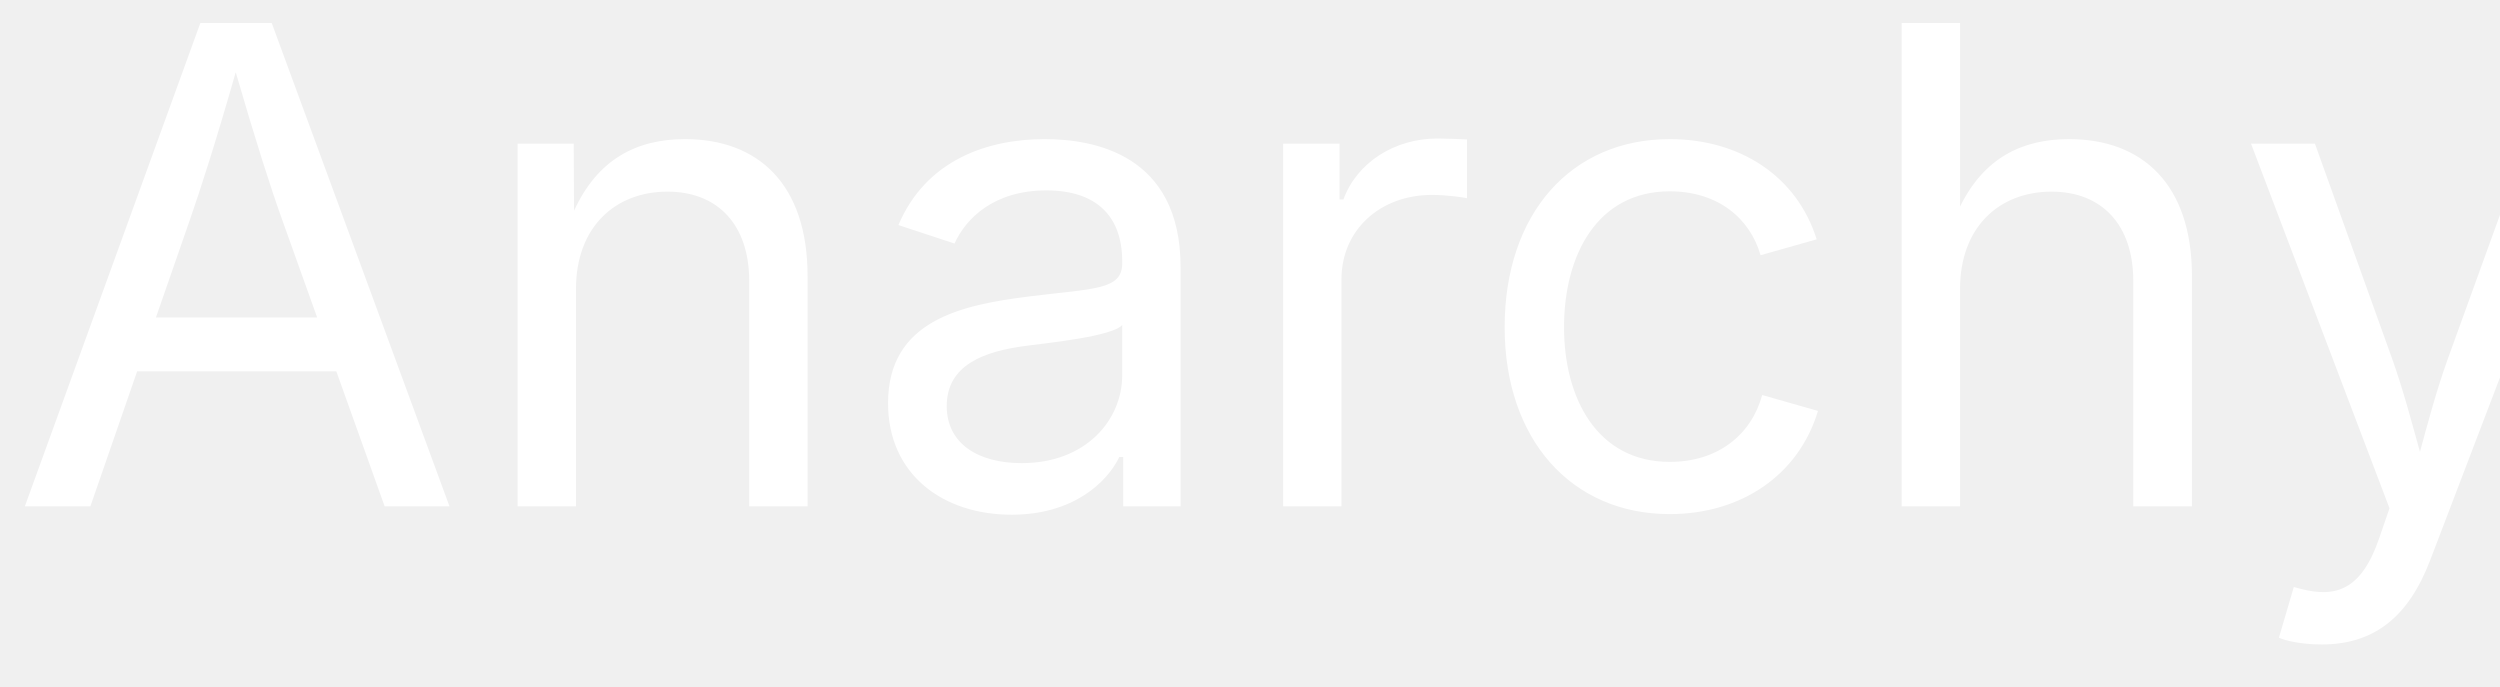
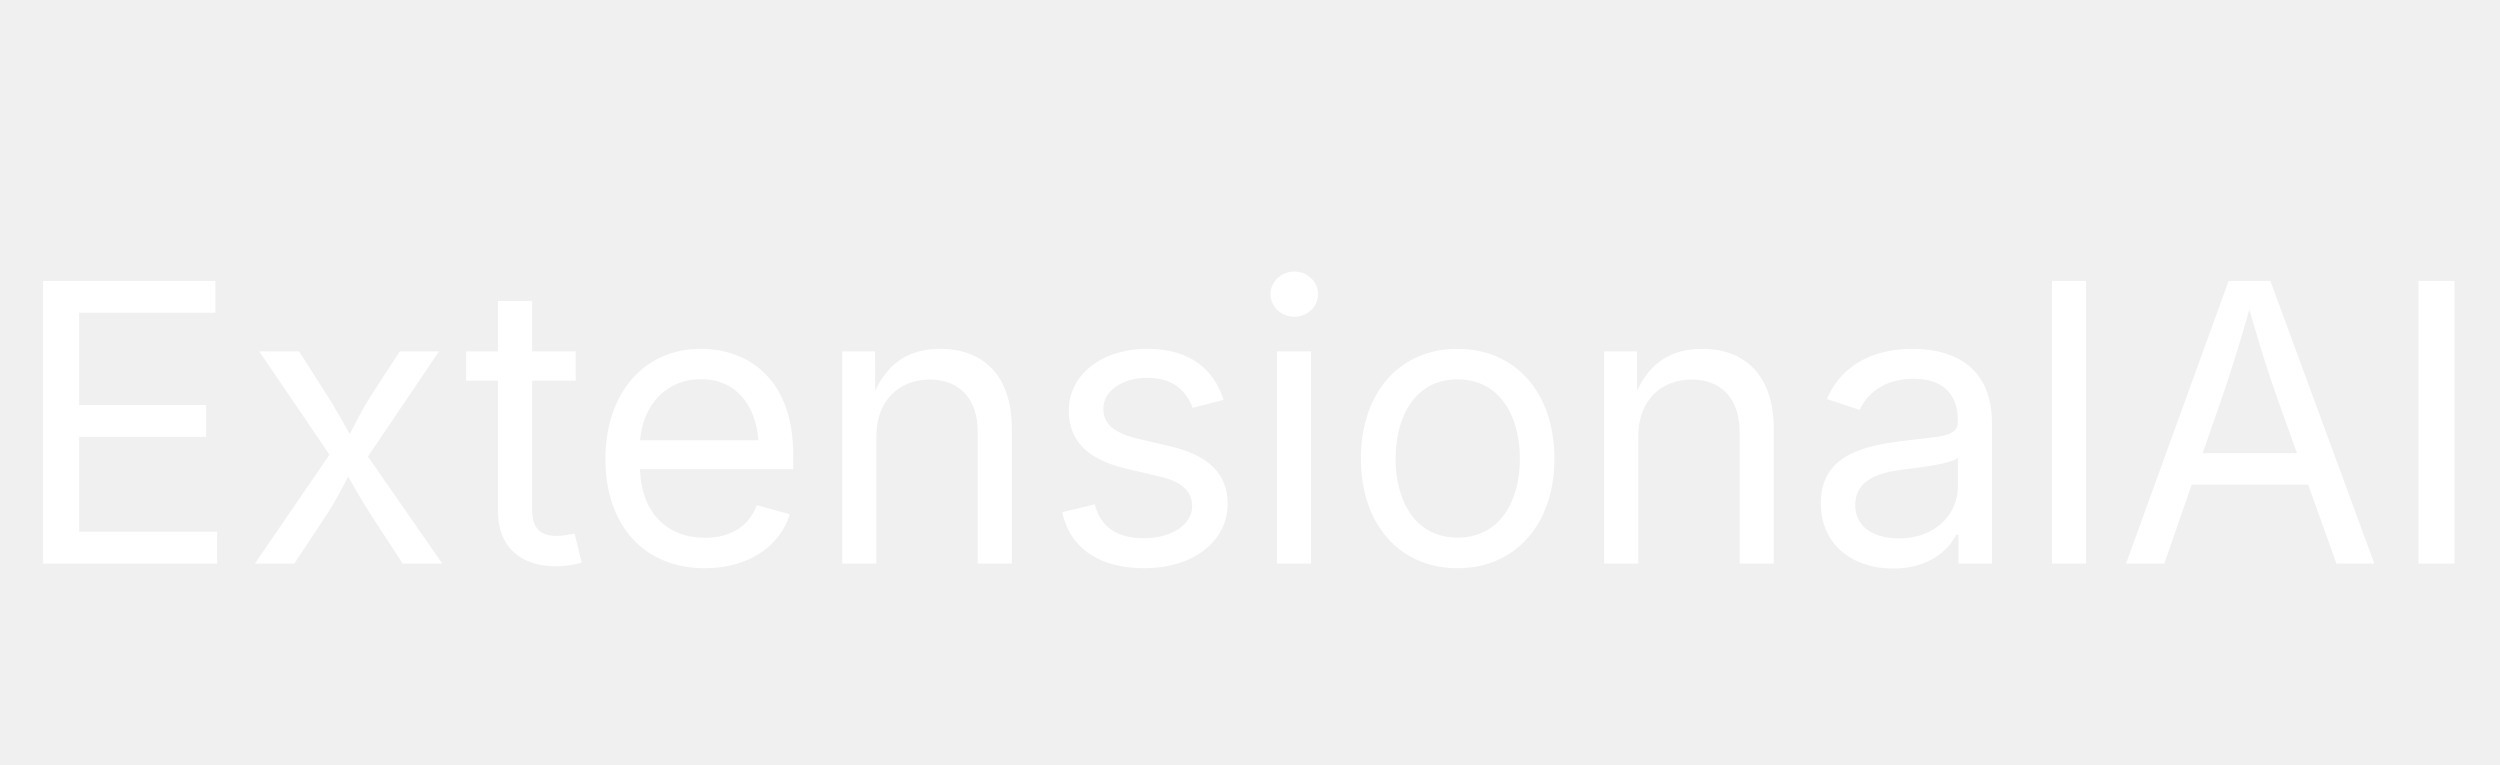
- <svg xmlns="http://www.w3.org/2000/svg" viewBox="0 178.222 501.284 137.749">
+ <svg xmlns="http://www.w3.org/2000/svg" viewBox="0 178.222 450.284 137.749">
  <defs>
    <style>
      @font-face {
        font-family: 'Inter';
        src: url('https://fonts.gstatic.com/s/inter/v12/UcCO3FwrMBGBwaW0s1Y-FFM5gA.ttf') format('truetype');
      }
      text {
        fill: #fff;
        font-family: 'Inter', sans-serif;
-         font-size: 133.2px;
+         font-size: 70px;
        white-space: pre;
      }
    </style>
  </defs>
-   <text x="1.611" y="279.74">Anarchy</text>
+   <text x="1.611" y="279.74">ExtensionalAI</text>
</svg>
